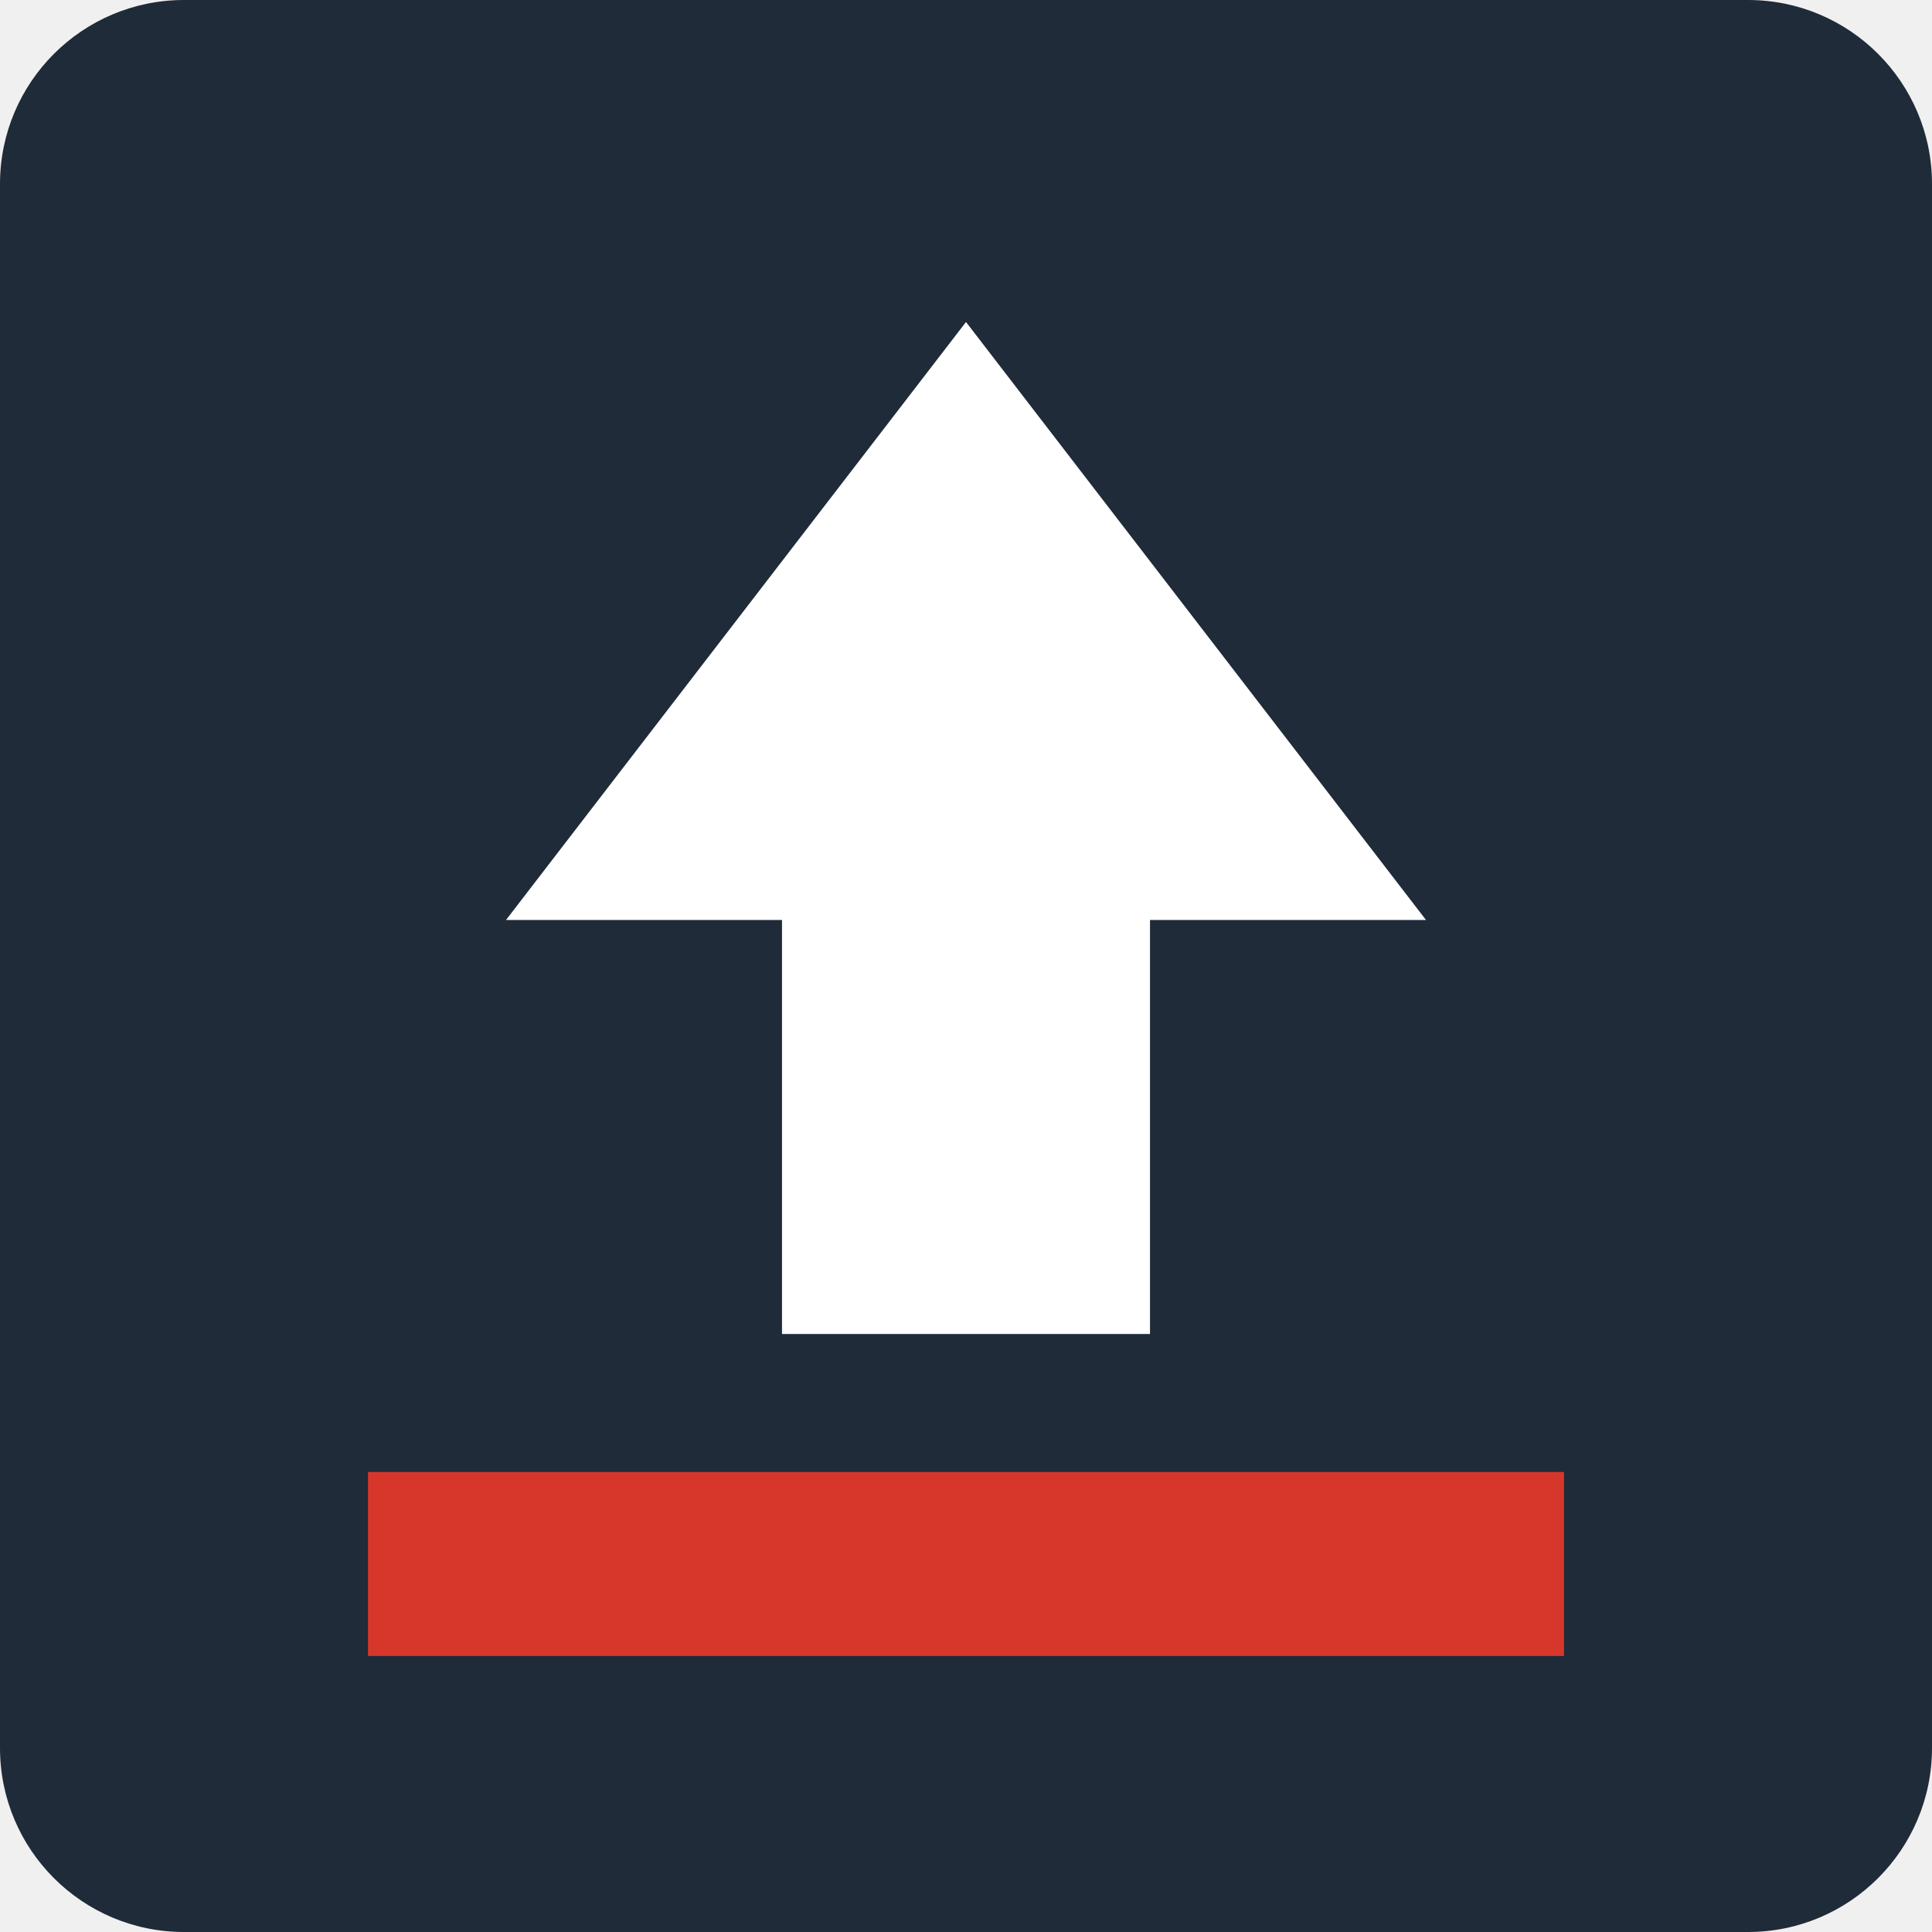
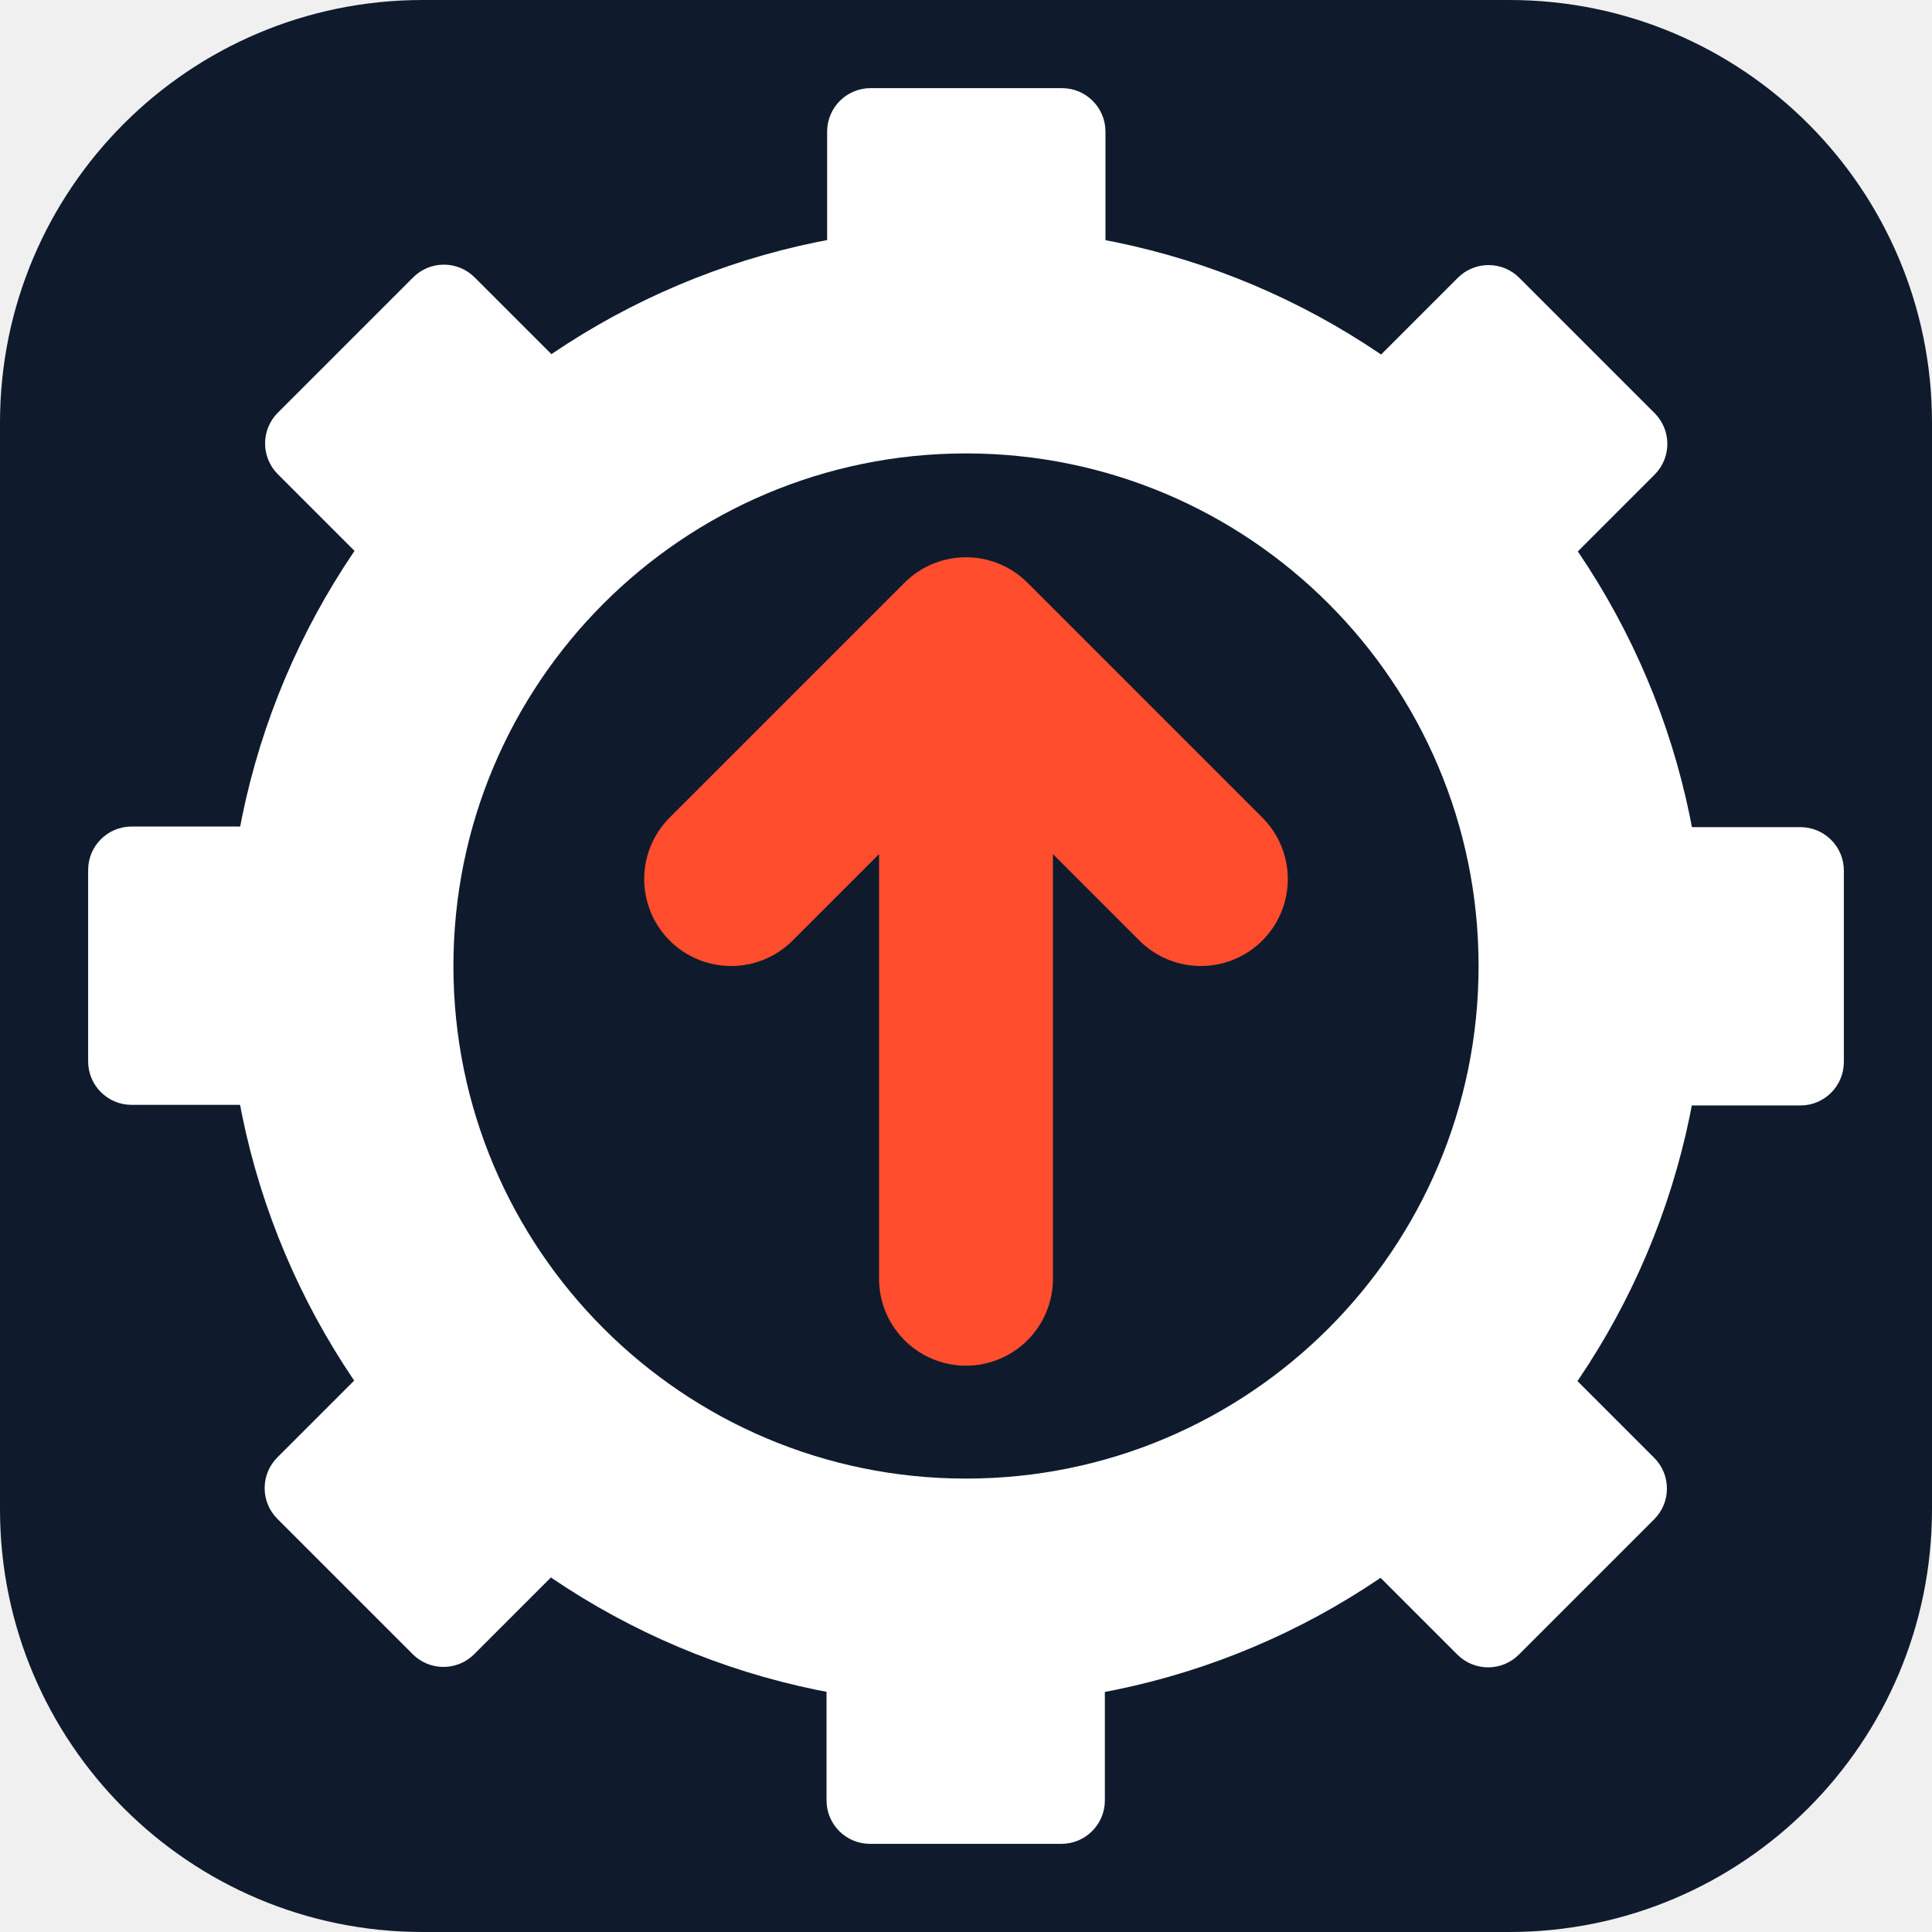
- <svg xmlns="http://www.w3.org/2000/svg" viewBox="0 0 42 42">
-   <rect width="42" height="42" rx="4" fill="#1f2b38" />
-   <path d="M21 7 31 20h-6v9h-8v-9h-6z" fill="#fff" />
-   <rect x="8" y="32" width="26" height="4" fill="#d7372b" />
+ <svg xmlns="http://www.w3.org/2000/svg" viewBox="0 0 32 32">
+   <rect width="32" height="32" rx="7" fill="#0F1B2D" />
+   <rect x="13.70" y="1.46" width="4.61" height="4.61" rx="0.72" fill="#FFFFFF" transform="rotate(0 16.00 16.00)" />
+   <rect x="13.70" y="1.46" width="4.61" height="4.61" rx="0.72" fill="#FFFFFF" transform="rotate(45 16.00 16.00)" />
+   <rect x="13.70" y="1.46" width="4.61" height="4.61" rx="0.72" fill="#FFFFFF" transform="rotate(90 16.00 16.00)" />
+   <rect x="13.70" y="1.46" width="4.61" height="4.61" rx="0.72" fill="#FFFFFF" transform="rotate(135 16.00 16.00)" />
+   <rect x="13.70" y="1.46" width="4.61" height="4.61" rx="0.72" fill="#FFFFFF" transform="rotate(180 16.00 16.00)" />
+   <rect x="13.70" y="1.46" width="4.61" height="4.61" rx="0.72" fill="#FFFFFF" transform="rotate(225 16.00 16.00)" />
+   <rect x="13.70" y="1.46" width="4.61" height="4.61" rx="0.72" fill="#FFFFFF" transform="rotate(270 16.00 16.00)" />
+   <rect x="13.70" y="1.46" width="4.61" height="4.61" rx="0.72" fill="#FFFFFF" transform="rotate(315 16.00 16.00)" />
+   <circle cx="16.00" cy="16.00" r="12.24" fill="#FFFFFF" />
+   <circle cx="16.00" cy="16.00" r="8.49" fill="#0F1B2D" />
+   <path d="M16.00 21.18V10.67M12.11 14.56L16.00 10.67L19.89 14.56" fill="none" stroke="#FF4D2E" stroke-width="2.88" stroke-linecap="round" stroke-linejoin="round" />
</svg>
